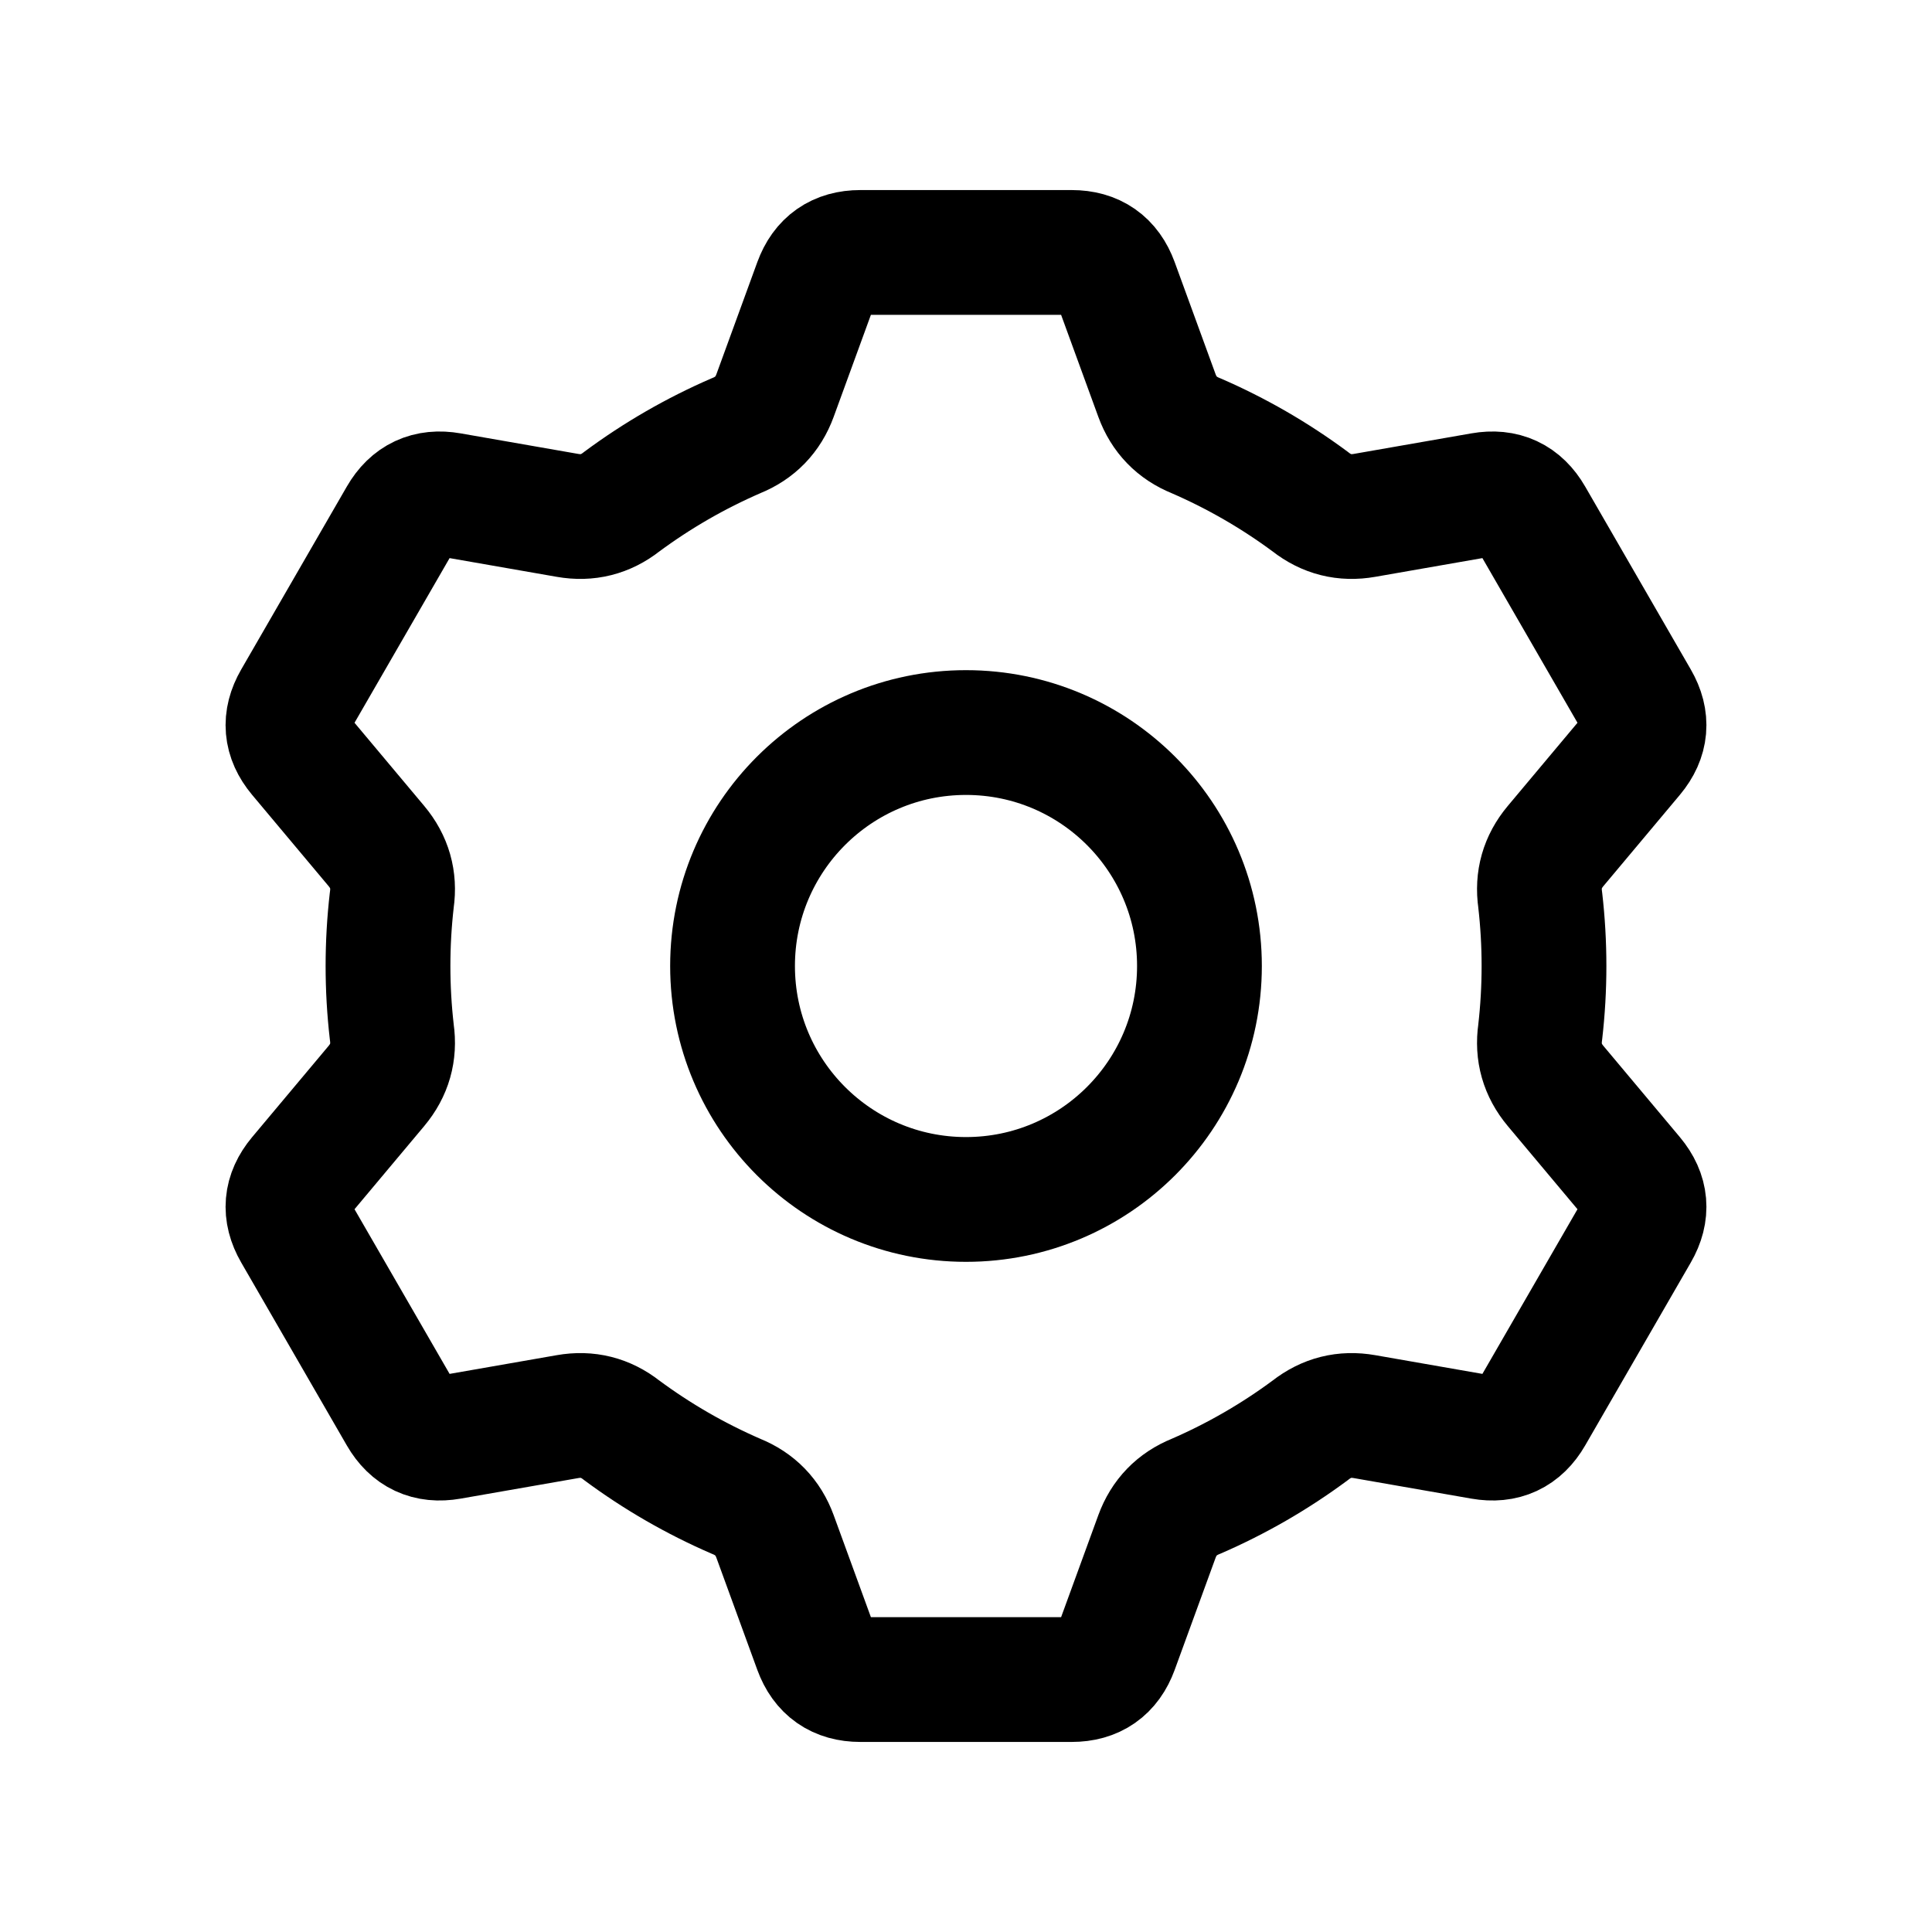
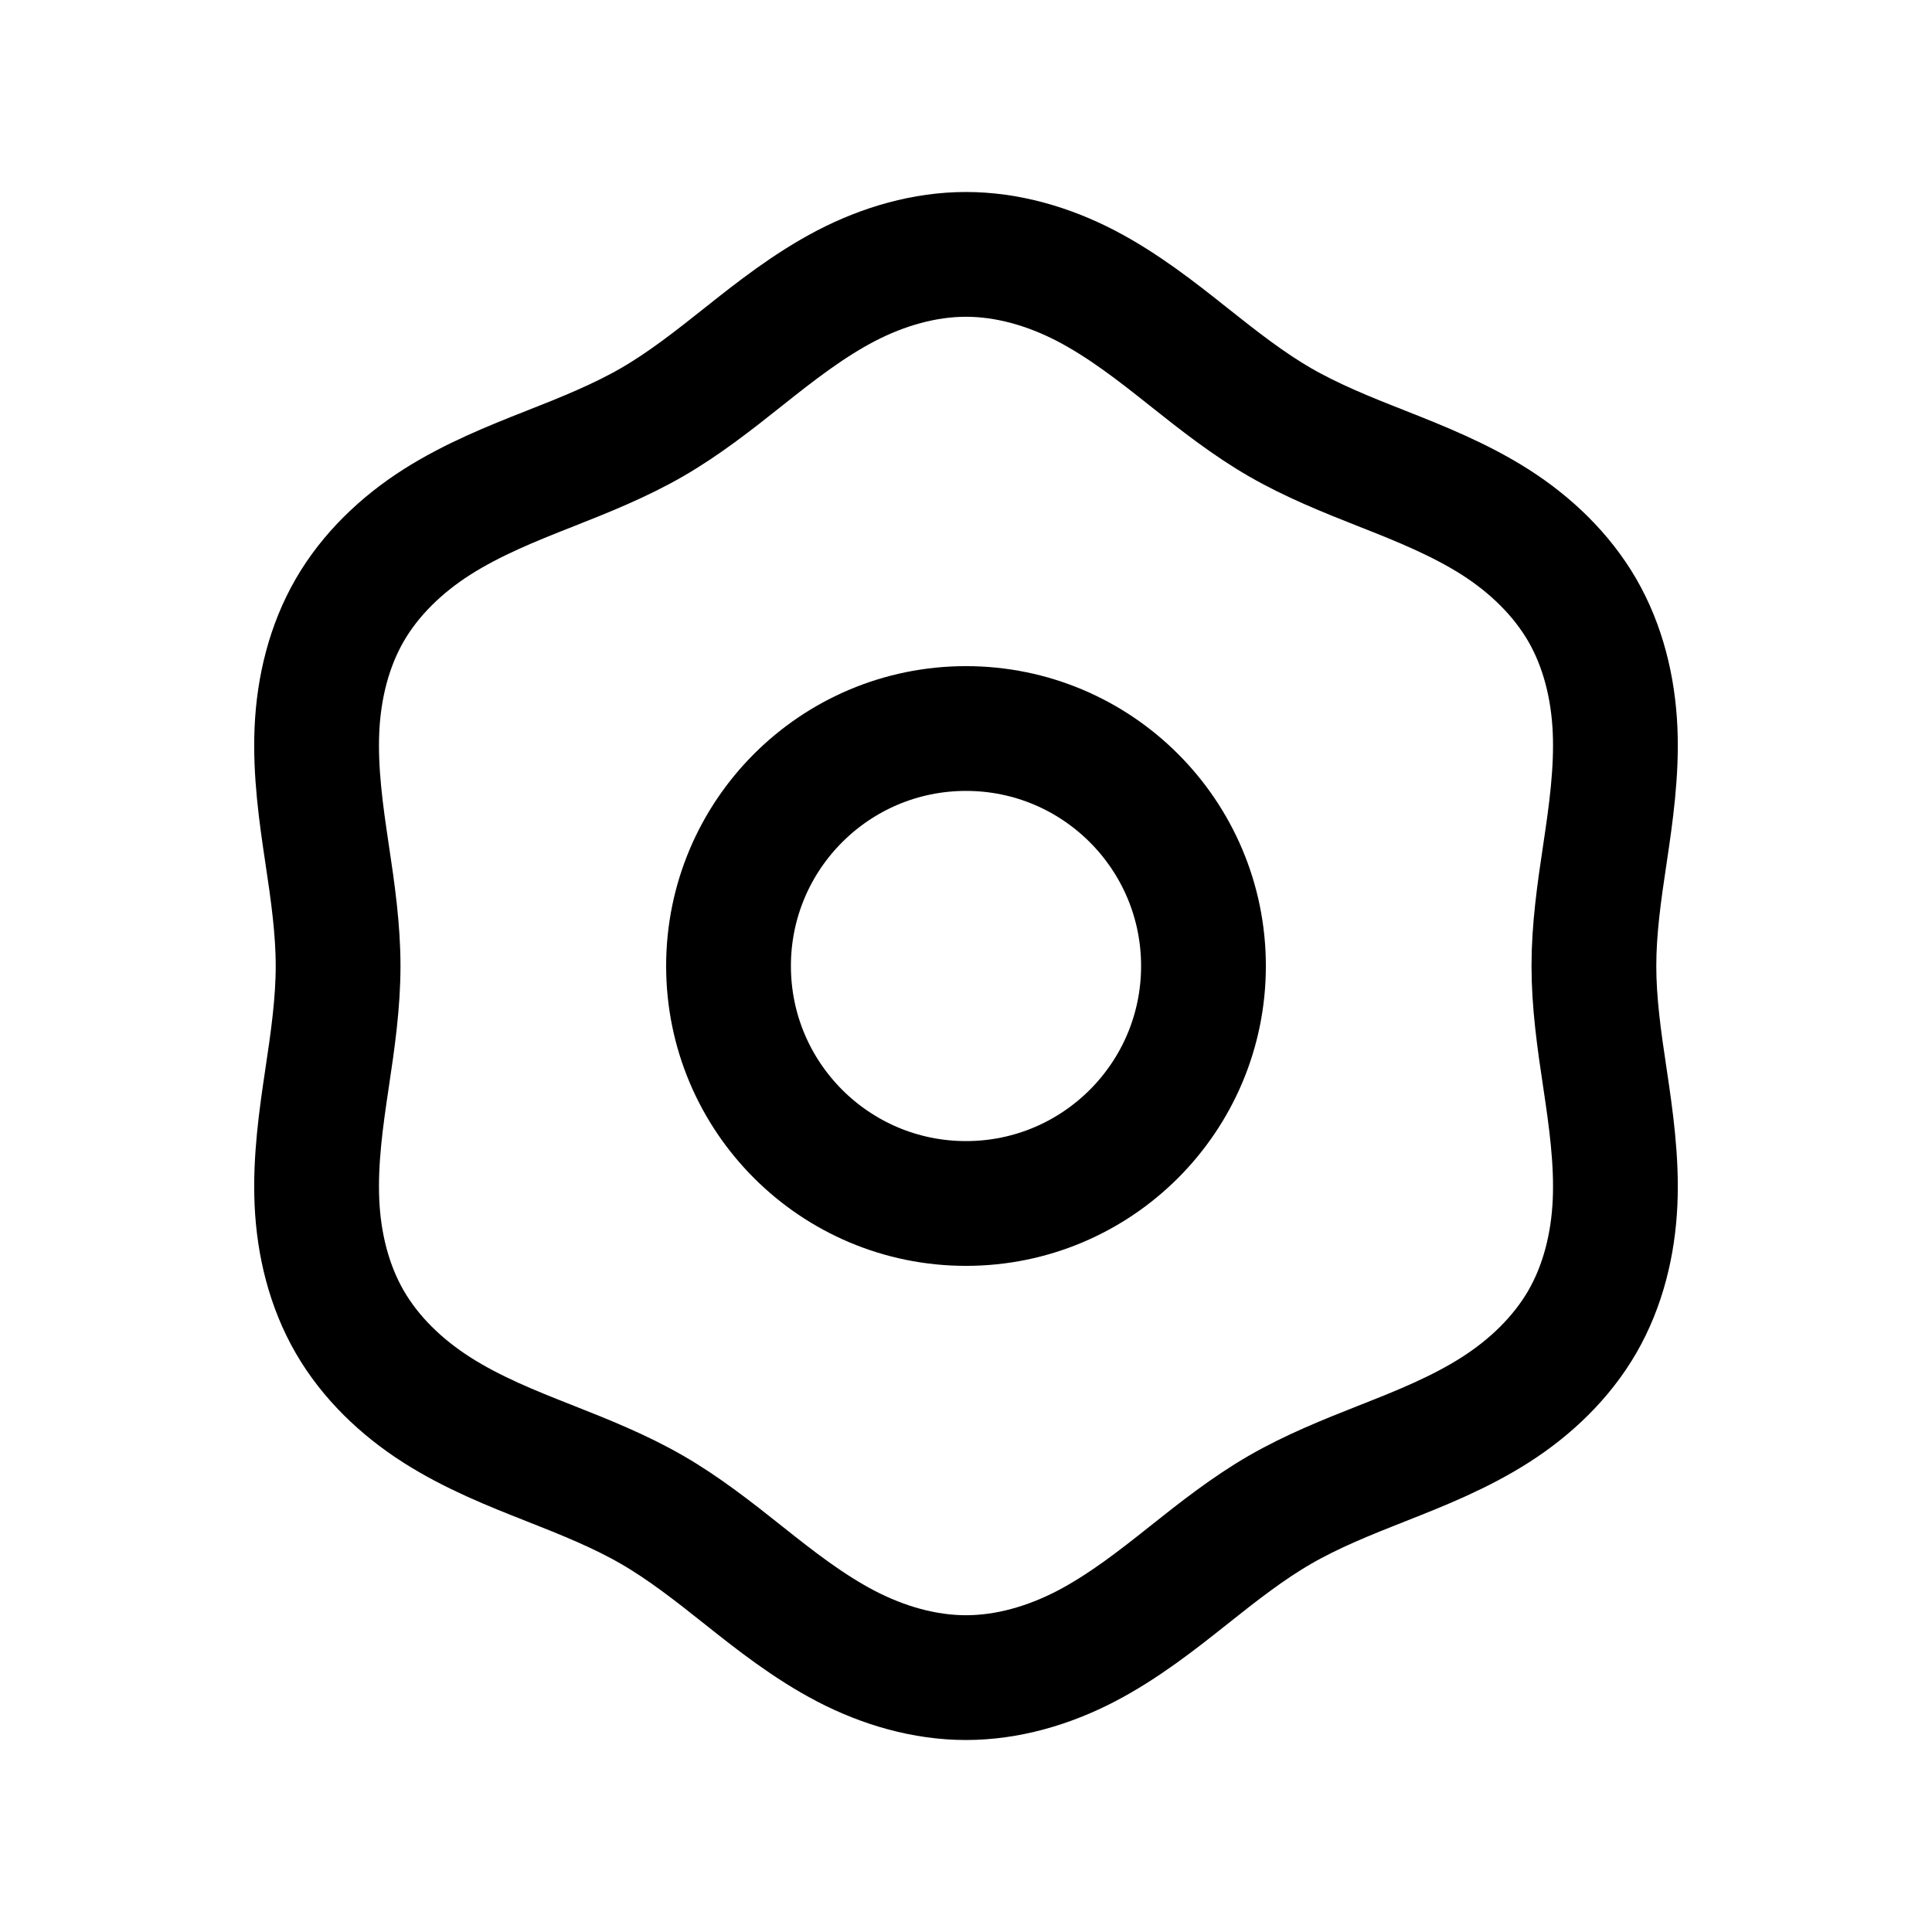
- <svg xmlns="http://www.w3.org/2000/svg" id="icon" viewBox="0 0 24 24" fill="none" stroke="currentColor" stroke-width="1.55" stroke-linejoin="round">
-   <path d="M 10.687 3.136 L 13.313 3.136 Q 13.723 3.136 13.864 3.521 L 14.372 4.913 Q 14.503 5.270 14.855 5.412 A 7.180 7.180 0 0 1 16.278 6.233 Q 16.577 6.468 16.951 6.402 L 18.411 6.147 Q 18.815 6.076 19.020 6.431 L 20.333 8.705 Q 20.538 9.060 20.275 9.375 L 19.323 10.511 Q 19.079 10.803 19.133 11.179 A 7.180 7.180 0 0 1 19.133 12.821 Q 19.079 13.197 19.323 13.489 L 20.275 14.625 Q 20.538 14.940 20.333 15.295 L 19.020 17.569 Q 18.815 17.924 18.411 17.853 L 16.951 17.598 Q 16.577 17.532 16.278 17.767 A 7.180 7.180 0 0 1 14.855 18.588 Q 14.503 18.730 14.372 19.087 L 13.864 20.479 Q 13.723 20.864 13.313 20.864 L 10.687 20.864 Q 10.277 20.864 10.136 20.479 L 9.628 19.087 Q 9.497 18.730 9.145 18.588 A 7.180 7.180 0 0 1 7.722 17.767 Q 7.423 17.532 7.049 17.598 L 5.589 17.853 Q 5.185 17.924 4.980 17.569 L 3.667 15.295 Q 3.462 14.940 3.725 14.625 L 4.677 13.489 Q 4.921 13.197 4.867 12.821 A 7.180 7.180 0 0 1 4.867 11.179 Q 4.921 10.803 4.677 10.511 L 3.725 9.375 Q 3.462 9.060 3.667 8.705 L 4.980 6.431 Q 5.185 6.076 5.589 6.147 L 7.049 6.402 Q 7.423 6.468 7.722 6.233 A 7.180 7.180 0 0 1 9.145 5.412 Q 9.497 5.270 9.628 4.913 L 10.136 3.521 Q 10.277 3.136 10.687 3.136 Z" />
-   <circle cx="12" cy="12" r="2.90" />
+ <svg xmlns="http://www.w3.org/2000/svg" id="icon" viewBox="0 0 24 24" fill="none" stroke="currentColor" stroke-width="1.55" stroke-linecap="round" stroke-linejoin="round">
+   <path d="M 12 3.16 C 12.514 3.16 13.026 3.309 13.49 3.55 C 13.954 3.792 14.37 4.118 14.757 4.426 C 15.144 4.734 15.507 5.018 15.9 5.245 C 16.293 5.472 16.721 5.645 17.181 5.826 C 17.641 6.007 18.131 6.204 18.573 6.485 C 19.014 6.766 19.398 7.135 19.656 7.58 C 19.913 8.025 20.04 8.543 20.063 9.066 C 20.086 9.588 20.011 10.111 19.938 10.6 C 19.864 11.089 19.8 11.546 19.8 12 C 19.8 12.454 19.864 12.911 19.938 13.4 C 20.011 13.889 20.086 14.412 20.063 14.934 C 20.04 15.457 19.913 15.975 19.656 16.42 C 19.398 16.865 19.014 17.234 18.573 17.515 C 18.131 17.797 17.641 17.993 17.181 18.174 C 16.721 18.355 16.293 18.528 15.9 18.755 C 15.507 18.982 15.144 19.266 14.757 19.574 C 14.37 19.882 13.954 20.208 13.49 20.45 C 13.026 20.691 12.514 20.84 12 20.84 C 11.486 20.84 10.974 20.691 10.51 20.45 C 10.046 20.208 9.63 19.882 9.243 19.574 C 8.856 19.266 8.493 18.982 8.1 18.755 C 7.707 18.528 7.279 18.355 6.819 18.174 C 6.359 17.993 5.869 17.797 5.427 17.515 C 4.986 17.234 4.601 16.865 4.344 16.42 C 4.087 15.975 3.96 15.457 3.937 14.934 C 3.914 14.412 3.989 13.889 4.062 13.4 C 4.136 12.911 4.2 12.454 4.2 12 C 4.2 11.546 4.136 11.089 4.062 10.6 C 3.989 10.111 3.914 9.588 3.937 9.066 C 3.96 8.543 4.087 8.025 4.344 7.58 C 4.601 7.135 4.986 6.766 5.427 6.485 C 5.869 6.204 6.359 6.007 6.819 5.826 C 7.279 5.645 7.707 5.472 8.1 5.245 C 8.493 5.018 8.856 4.734 9.243 4.426 C 9.63 4.118 10.046 3.792 10.51 3.55 C 10.974 3.309 11.486 3.16 12 3.16 Z" />
+   <circle cx="12" cy="12" r="2.95" />
</svg>
